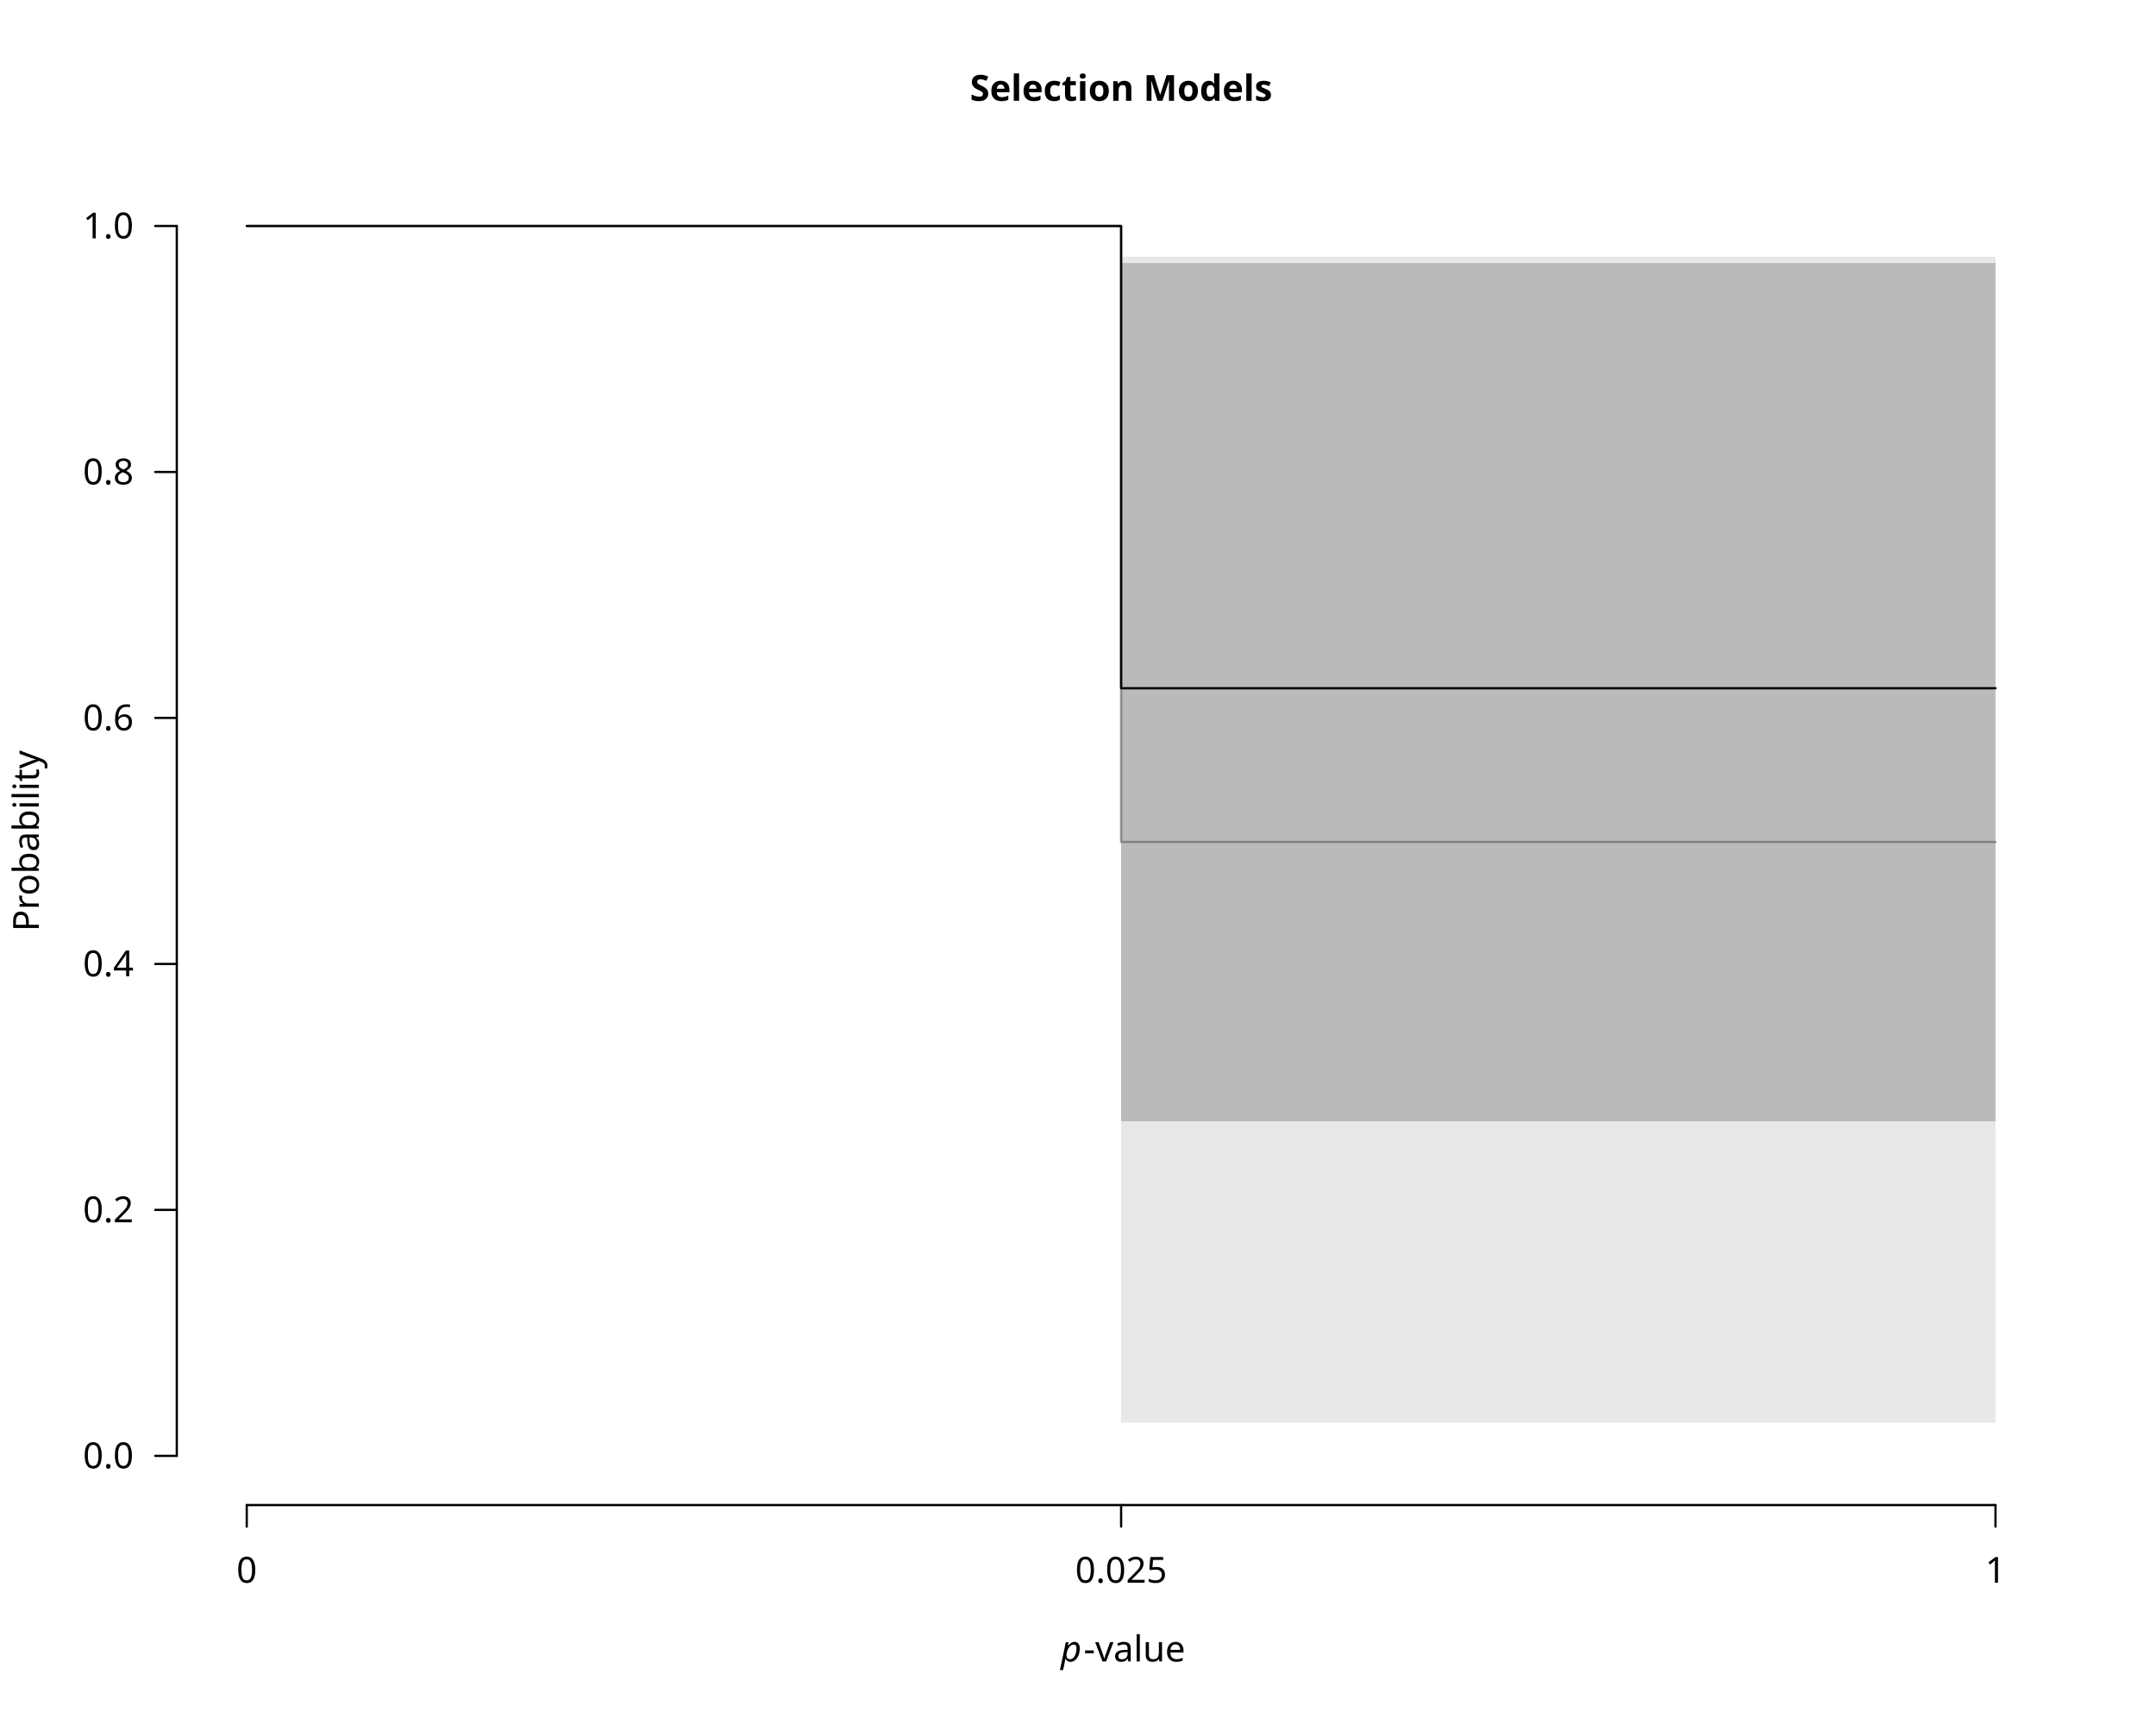
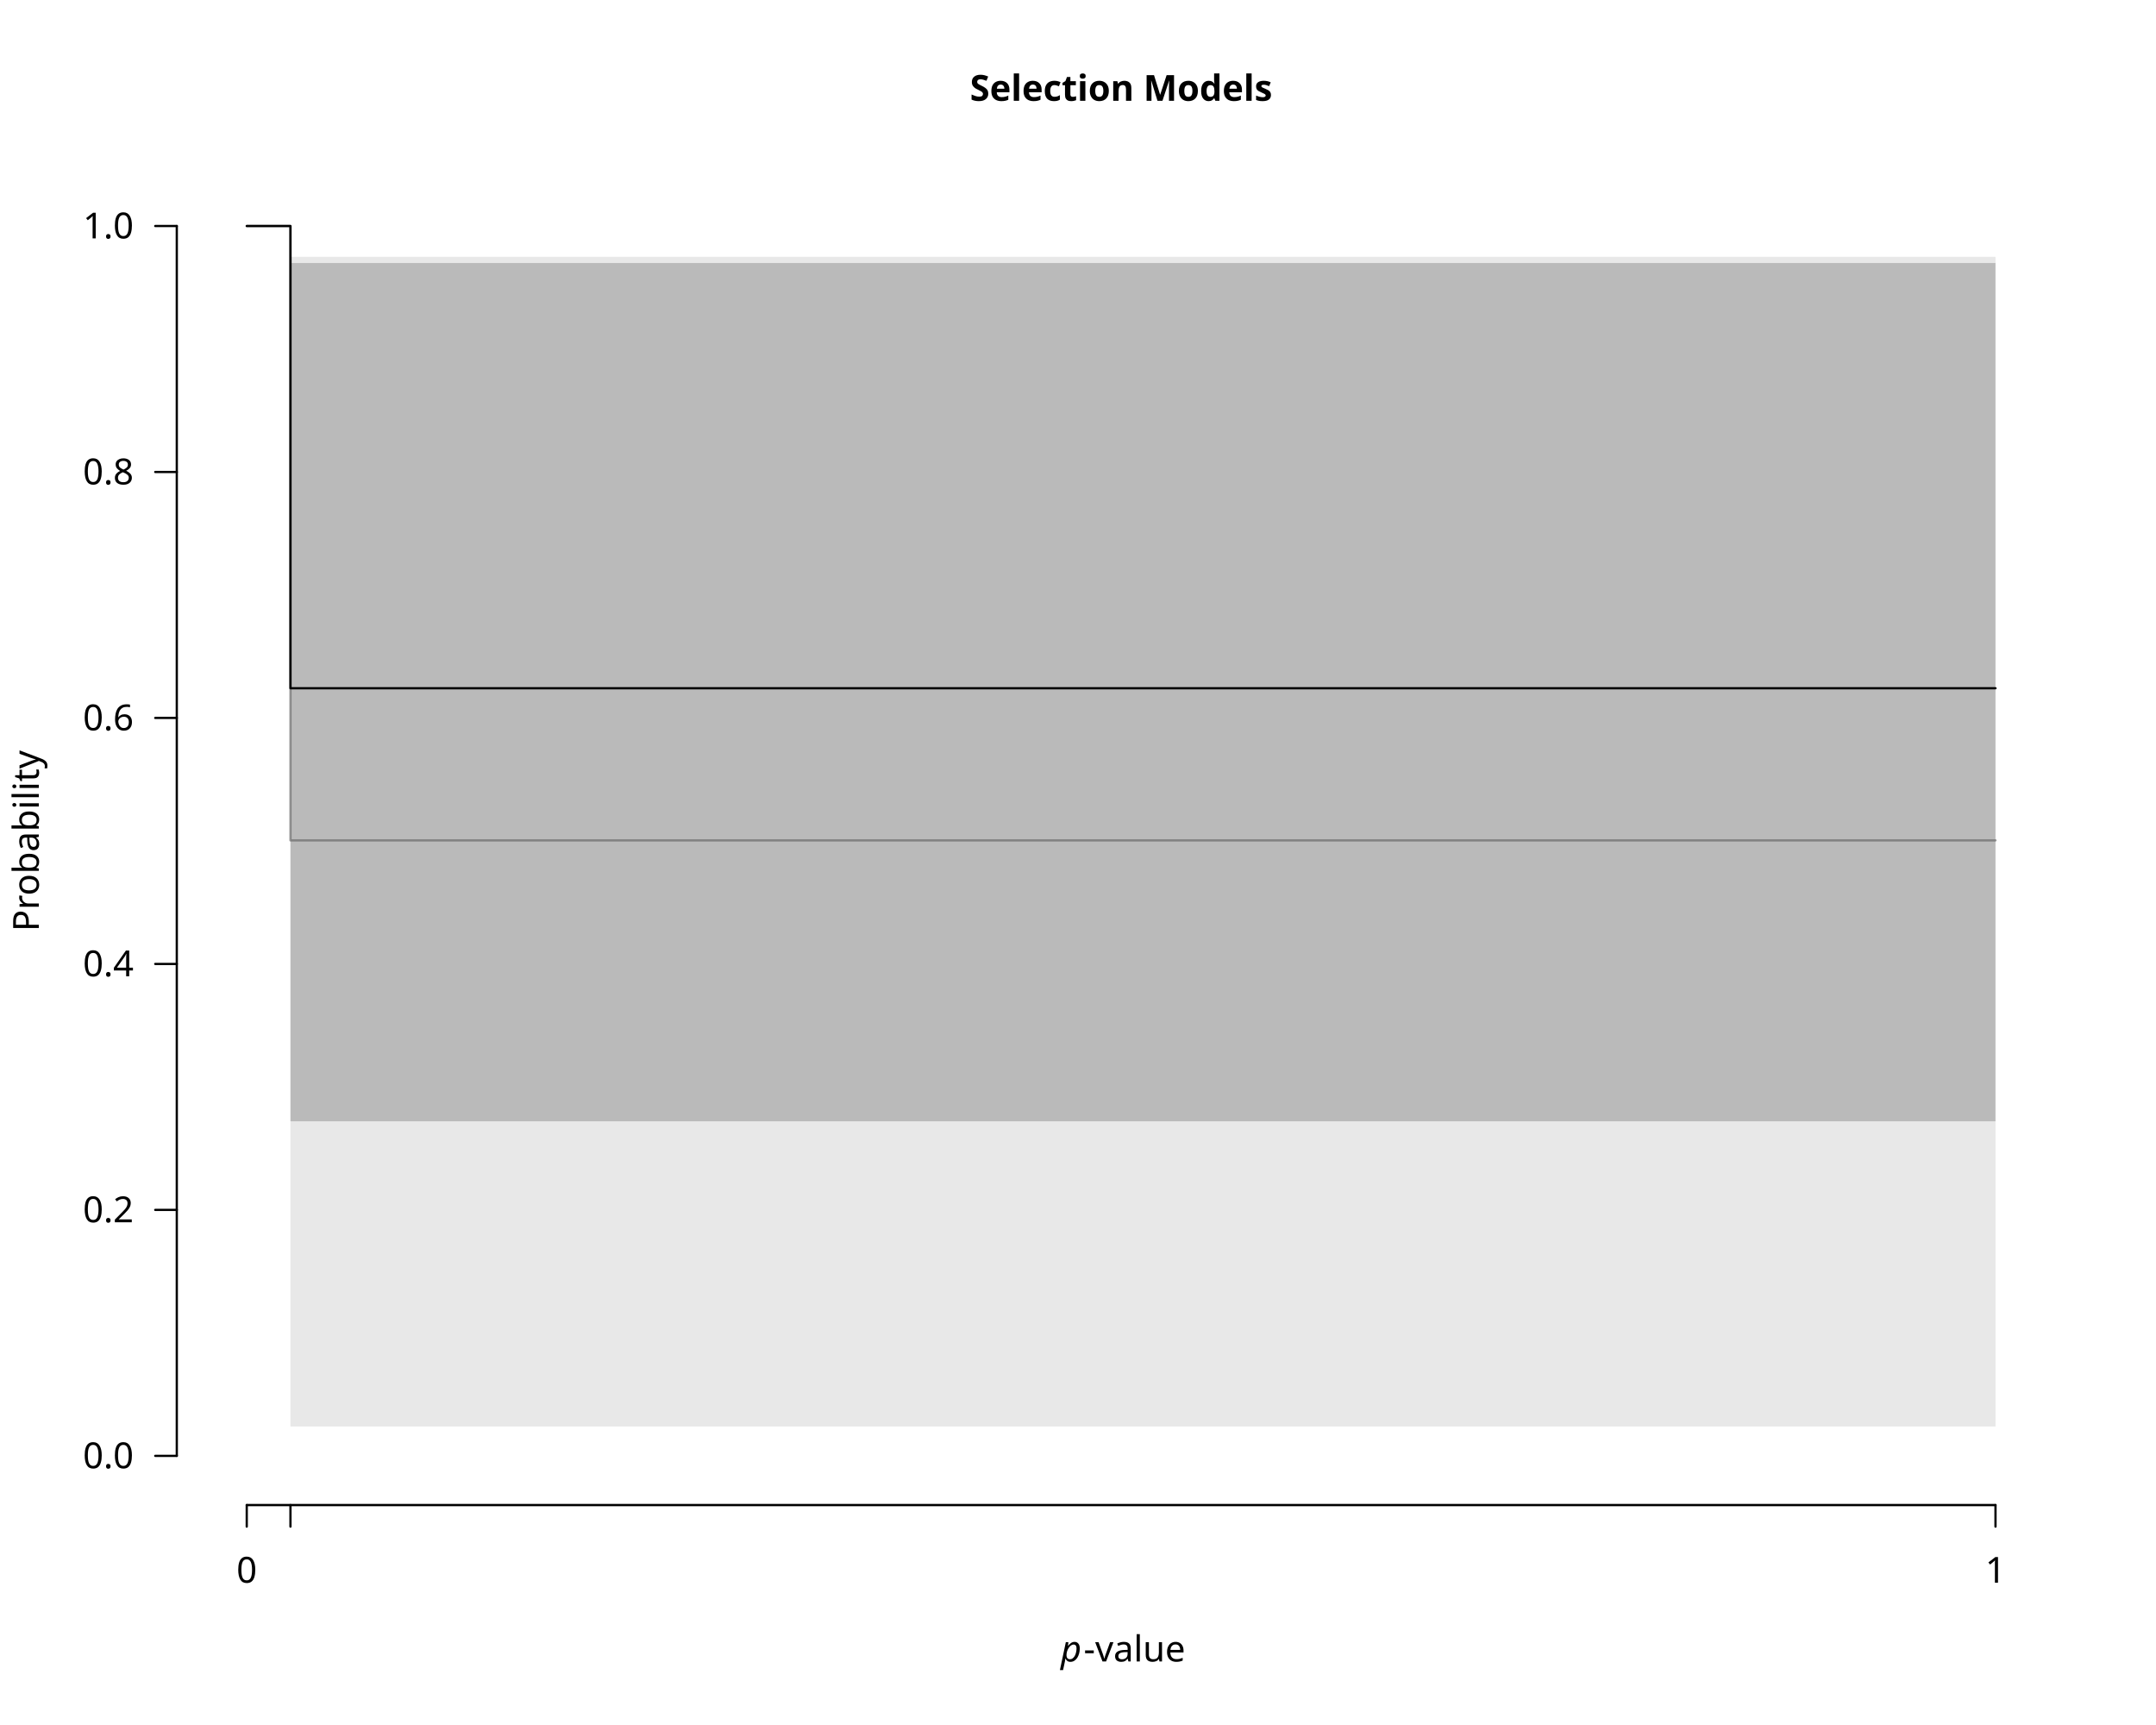
<svg xmlns="http://www.w3.org/2000/svg" class="svglite" data-engine-version="2.0" width="720.00pt" height="576.00pt" viewBox="0 0 720.00 576.00">
  <defs>
    <style type="text/css">
    .svglite line, .svglite polyline, .svglite polygon, .svglite path, .svglite rect, .svglite circle {
      fill: none;
      stroke: #000000;
      stroke-linecap: round;
      stroke-linejoin: round;
      stroke-miterlimit: 10.00;
    }
  </style>
  </defs>
  <rect width="100%" height="100%" style="stroke: none; fill: #FFFFFF;" />
  <defs>
    <clipPath id="cpMC4wMHw3MjAuMDB8MC4wMHw1NzYuMDA=">
      <rect x="0.00" y="0.00" width="720.00" height="576.00" />
    </clipPath>
  </defs>
  <g clip-path="url(#cpMC4wMHw3MjAuMDB8MC4wMHw1NzYuMDA=)">
    <text x="374.40" y="33.65" text-anchor="middle" style="font-size: 12.00px; font-weight: bold; font-family: sans;" textLength="91.40px" lengthAdjust="spacingAndGlyphs">Selection Models</text>
    <text x="354.23" y="554.79" style="font-size: 12.00px; font-style: italic; font-family: sans;" textLength="6.67px" lengthAdjust="spacingAndGlyphs">p</text>
    <text x="361.88" y="554.79" style="font-size: 12.00px; font-family: sans;" textLength="32.69px" lengthAdjust="spacingAndGlyphs">-value</text>
    <text transform="translate(12.96,280.80) rotate(-90)" text-anchor="middle" style="font-size: 12.00px; font-family: sans;" textLength="56.03px" lengthAdjust="spacingAndGlyphs">Probability</text>
    <line x1="82.40" y1="502.56" x2="666.40" y2="502.56" style="stroke-width: 0.75;" />
    <line x1="82.40" y1="502.56" x2="82.40" y2="509.76" style="stroke-width: 0.75;" />
-     <line x1="374.40" y1="502.56" x2="374.40" y2="509.76" style="stroke-width: 0.75;" />
+     <line x1="97.00" y1="502.56" x2="97.00" y2="509.76" style="stroke-width: 0.75;" />
    <line x1="666.40" y1="502.56" x2="666.40" y2="509.76" style="stroke-width: 0.75;" />
    <text x="82.40" y="528.48" text-anchor="middle" style="font-size: 12.00px; font-family: sans;" textLength="6.67px" lengthAdjust="spacingAndGlyphs">0</text>
-     <text x="374.40" y="528.48" text-anchor="middle" style="font-size: 12.00px; font-family: sans;" textLength="30.03px" lengthAdjust="spacingAndGlyphs">0.025</text>
    <text x="666.40" y="528.48" text-anchor="middle" style="font-size: 12.00px; font-family: sans;" textLength="6.67px" lengthAdjust="spacingAndGlyphs">1</text>
    <line x1="59.04" y1="486.13" x2="59.04" y2="75.47" style="stroke-width: 0.75;" />
    <line x1="59.04" y1="486.13" x2="51.84" y2="486.13" style="stroke-width: 0.75;" />
    <line x1="59.04" y1="404.00" x2="51.84" y2="404.00" style="stroke-width: 0.75;" />
    <line x1="59.04" y1="321.87" x2="51.84" y2="321.87" style="stroke-width: 0.75;" />
    <line x1="59.04" y1="239.73" x2="51.84" y2="239.73" style="stroke-width: 0.75;" />
    <line x1="59.04" y1="157.60" x2="51.84" y2="157.60" style="stroke-width: 0.75;" />
    <line x1="59.04" y1="75.47" x2="51.84" y2="75.47" style="stroke-width: 0.75;" />
    <text x="44.64" y="490.26" text-anchor="end" style="font-size: 12.00px; font-family: sans;" textLength="16.68px" lengthAdjust="spacingAndGlyphs">0.0</text>
    <text x="44.64" y="408.13" text-anchor="end" style="font-size: 12.00px; font-family: sans;" textLength="16.68px" lengthAdjust="spacingAndGlyphs">0.2</text>
    <text x="44.64" y="326.00" text-anchor="end" style="font-size: 12.00px; font-family: sans;" textLength="16.68px" lengthAdjust="spacingAndGlyphs">0.4</text>
    <text x="44.64" y="243.86" text-anchor="end" style="font-size: 12.00px; font-family: sans;" textLength="16.68px" lengthAdjust="spacingAndGlyphs">0.6</text>
    <text x="44.64" y="161.73" text-anchor="end" style="font-size: 12.00px; font-family: sans;" textLength="16.68px" lengthAdjust="spacingAndGlyphs">0.8</text>
    <text x="44.64" y="79.60" text-anchor="end" style="font-size: 12.00px; font-family: sans;" textLength="16.68px" lengthAdjust="spacingAndGlyphs">1.0</text>
  </g>
  <defs>
    <clipPath id="cpNTkuMDR8Njg5Ljc2fDU5LjA0fDUwMi41Ng==">
      <rect x="59.04" y="59.04" width="630.72" height="443.52" />
    </clipPath>
  </defs>
  <g clip-path="url(#cpNTkuMDR8Njg5Ljc2fDU5LjA0fDUwMi41Ng==)">
-     <polygon points="82.40,75.47 374.40,75.47 374.40,475.02 666.40,475.02 666.40,85.72 374.40,85.72 374.40,75.47 82.40,75.47 " style="stroke-width: 0.75; stroke: none; fill: #B3B3B3; fill-opacity: 0.30;" />
-     <polyline points="82.40,75.47 374.40,75.47 374.40,281.14 666.40,281.14 " style="stroke-width: 0.75; stroke: #999999;" />
-     <polygon points="82.40,75.47 374.40,75.47 374.40,374.41 666.40,374.41 666.40,87.82 374.40,87.82 374.40,75.47 82.40,75.47 " style="stroke-width: 0.75; stroke: none; fill: #4D4D4D; fill-opacity: 0.30;" />
-     <polyline points="82.40,75.47 374.40,75.47 374.40,229.81 666.40,229.81 " style="stroke-width: 0.75;" />
+     <polygon points="82.40,75.47 97.00,75.47 97.00,476.32 666.40,476.32 666.40,85.75 97.00,85.75 97.00,75.47 82.40,75.47 " style="stroke-width: 0.75; stroke: none; fill: #B3B3B3; fill-opacity: 0.30;" />
+     <polyline points="82.40,75.47 97.00,75.47 97.00,280.61 666.40,280.61 " style="stroke-width: 0.75; stroke: #999999;" />
+     <polygon points="82.40,75.47 97.00,75.47 97.00,374.41 666.40,374.41 666.40,87.82 97.00,87.82 97.00,75.47 82.40,75.47 " style="stroke-width: 0.75; stroke: none; fill: #4D4D4D; fill-opacity: 0.30;" />
+     <polyline points="82.40,75.47 97.00,75.47 97.00,229.81 666.40,229.81 " style="stroke-width: 0.75;" />
  </g>
</svg>
